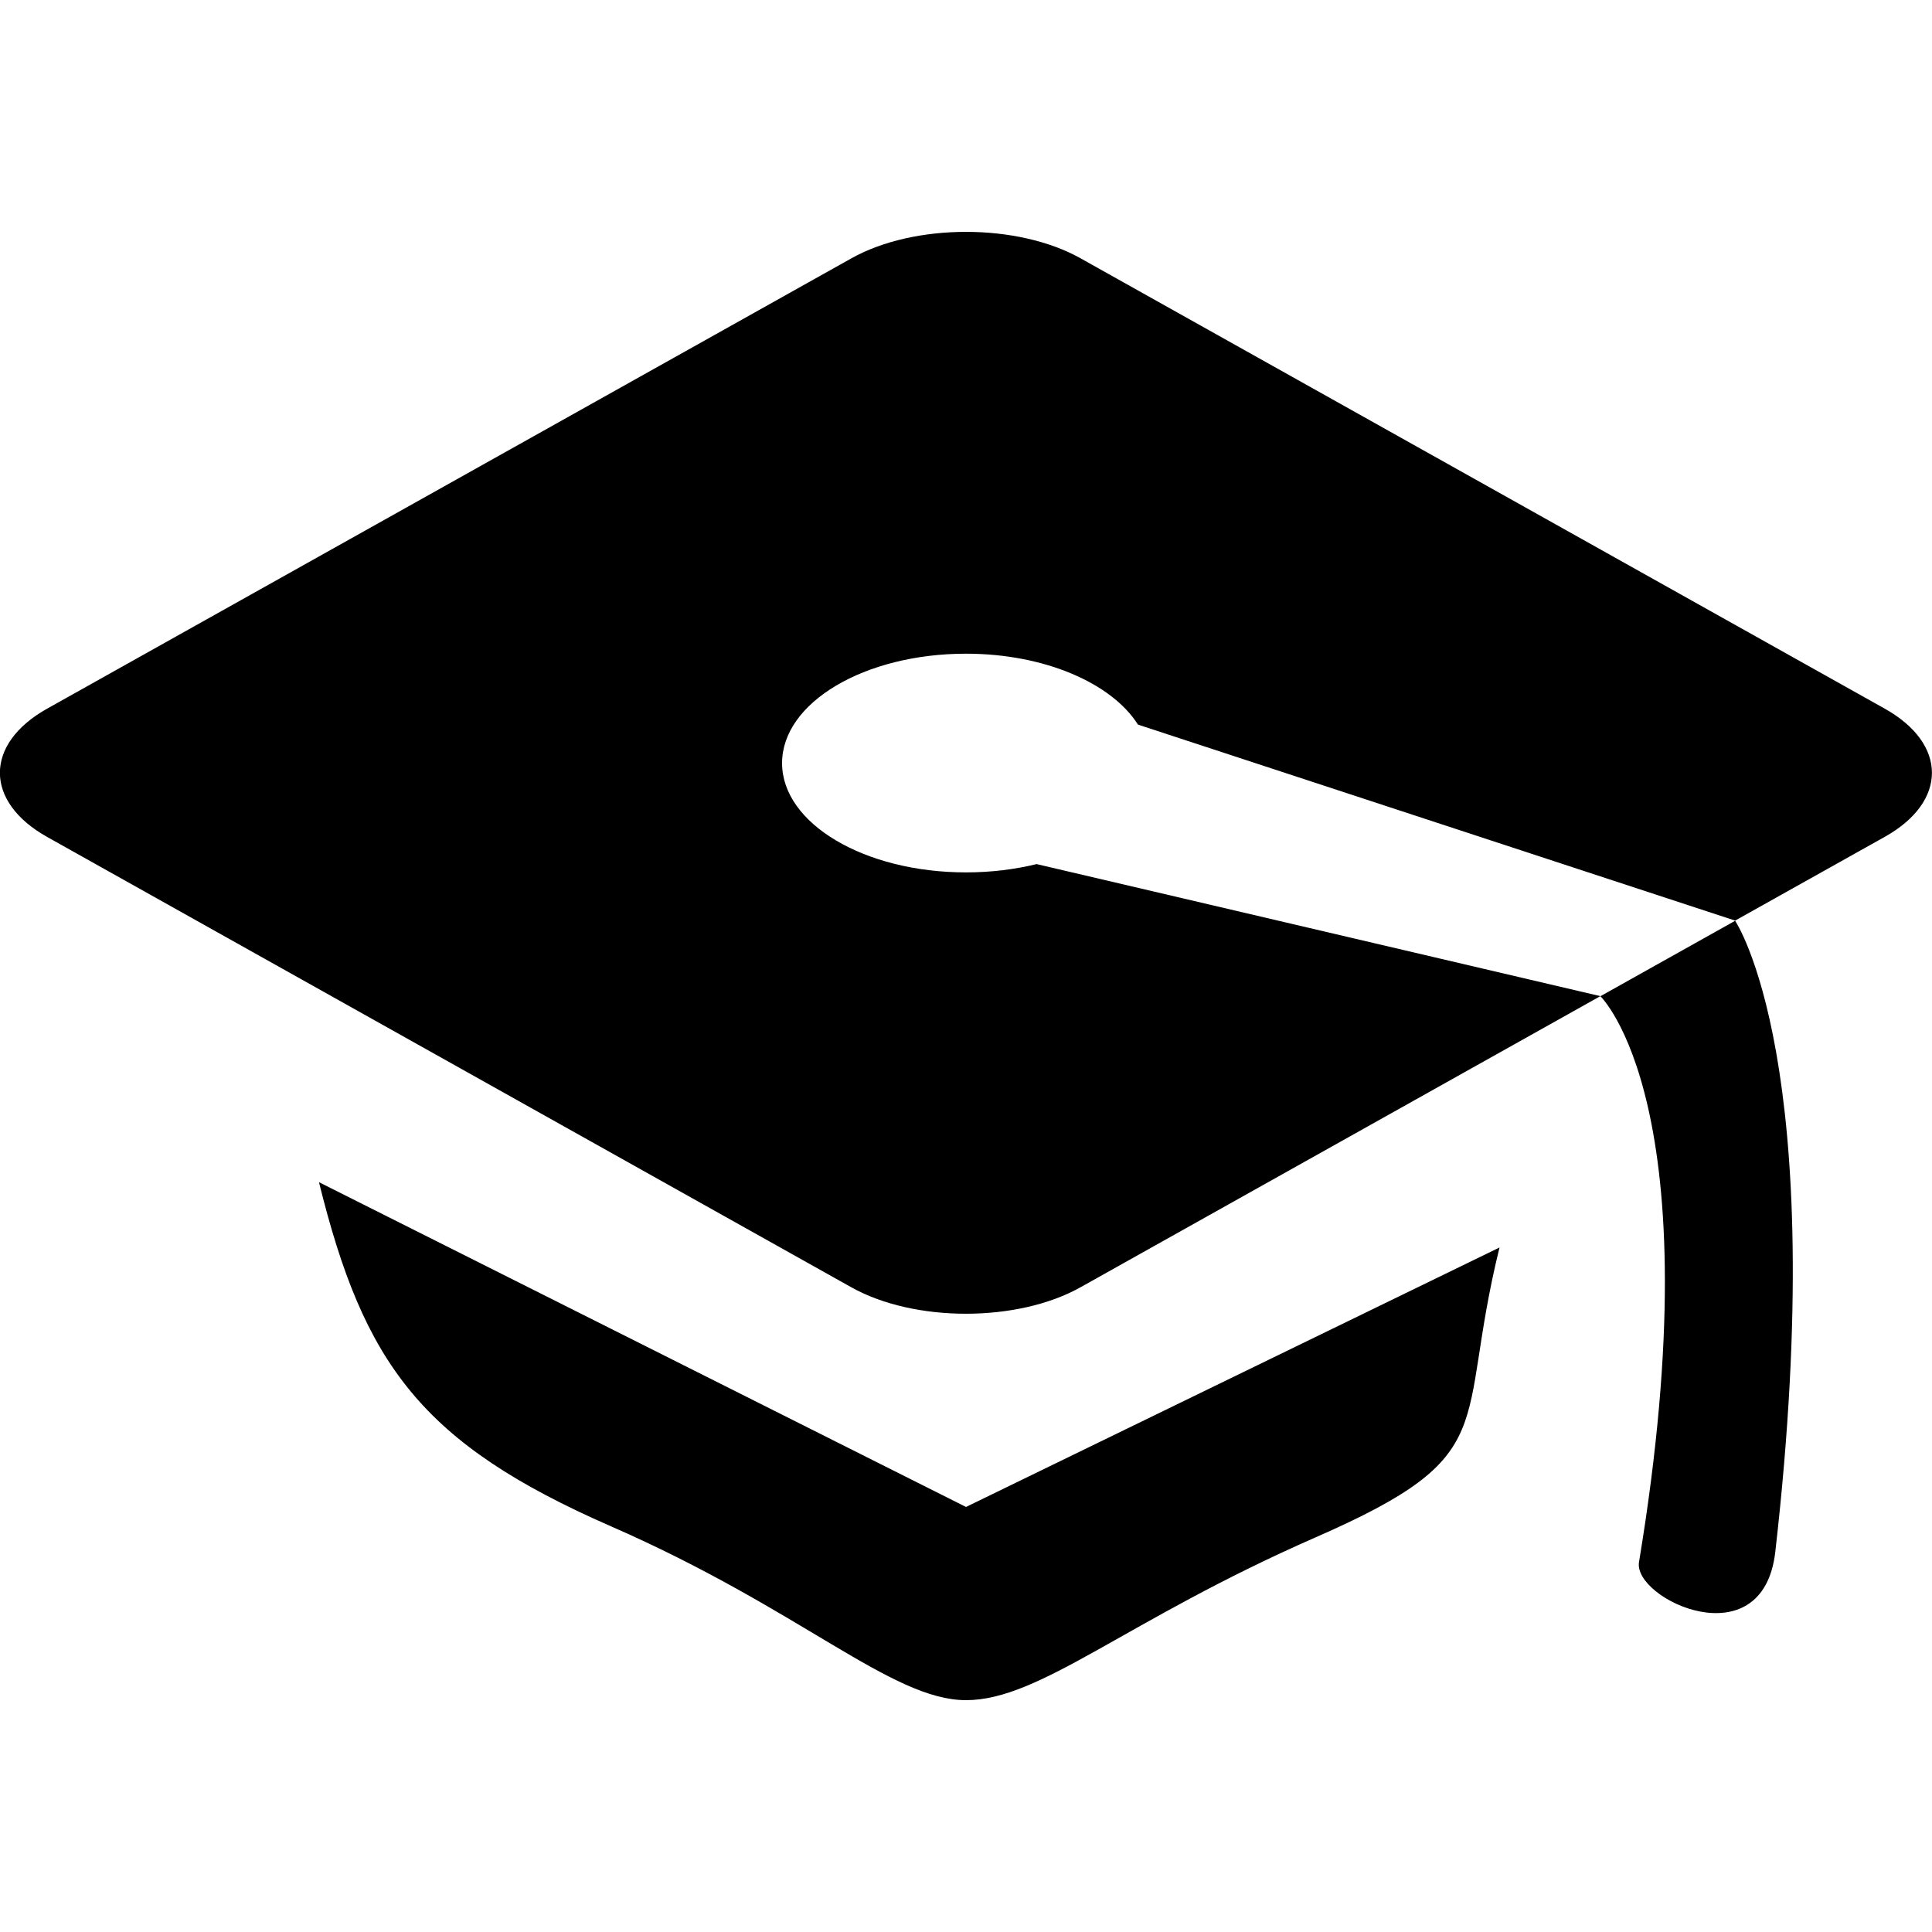
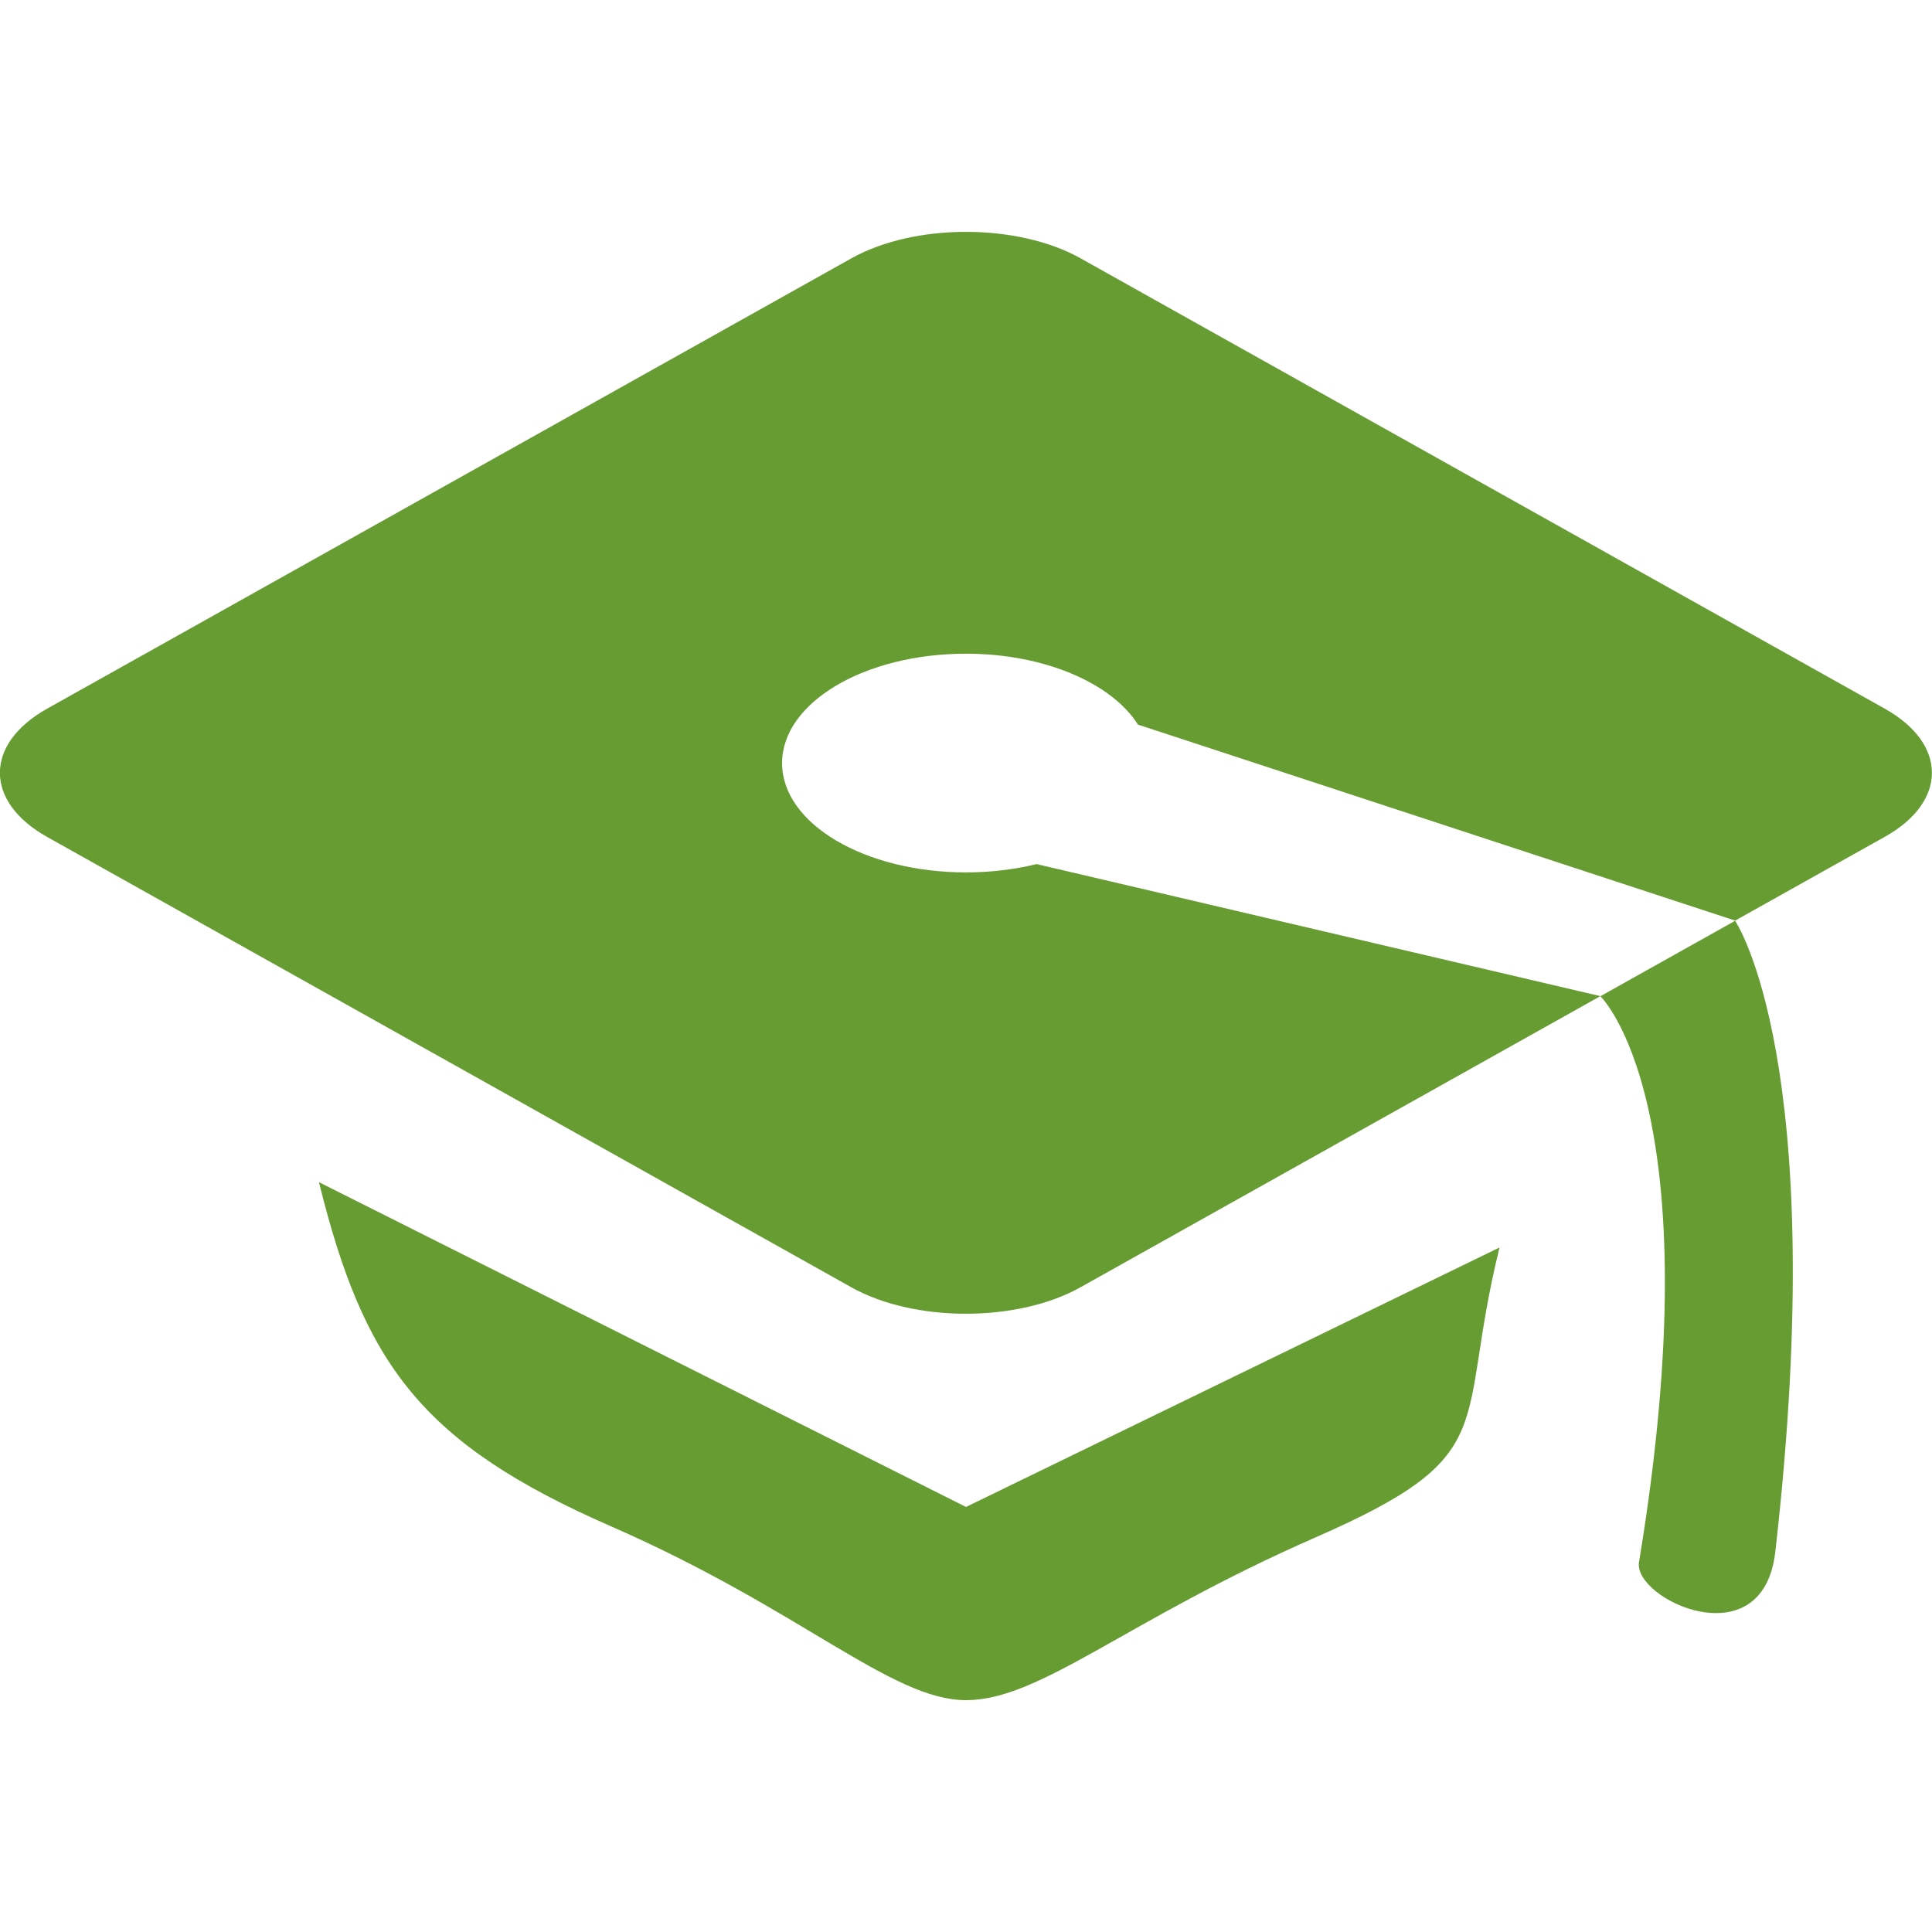
<svg xmlns="http://www.w3.org/2000/svg" version="1.1" id="Graduation_cap" x="0px" y="0px" viewBox="0 0 20 20" enable-background="new 0 0 20 20" xml:space="preserve">
-   <path d="M3.302,12.238c0.464,1.879,1.054,2.701,3.022,3.562C8.293,16.66,9.228,17.6,10,17.6c0.771,0,1.648-0.822,3.616-1.684  c1.969-0.861,1.443-1.123,1.907-3.002L10,15.6L3.302,12.238z M19.511,7.336l-8.325-4.662c-0.652-0.365-1.72-0.365-2.372,0  L0.488,7.336c-0.652,0.365-0.652,0.963,0,1.328l8.325,4.662c0.652,0.365,1.72,0.365,2.372,0l5.382-3.014l-5.836-1.367  C10.506,9,10.259,9.031,10,9.031c-1.052,0-1.904-0.506-1.904-1.131c0-0.627,0.853-1.133,1.904-1.133c0.816,0,1.51,0.307,1.78,0.734  l6.182,2.029l1.549-0.867C20.162,8.299,20.162,7.701,19.511,7.336z M16.967,16.17c-0.065,0.385,1.283,1.018,1.411-0.107  c0.579-5.072-0.416-6.531-0.416-6.531l-1.395,0.781C16.567,10.312,17.75,11.438,16.967,16.17z" />
+   <path fill="#669C32" d="M3.302,12.238c0.464,1.879,1.054,2.701,3.022,3.562C8.293,16.66,9.228,17.6,10,17.6c0.771,0,1.648-0.822,3.616-1.684  c1.969-0.861,1.443-1.123,1.907-3.002L10,15.6L3.302,12.238z M19.511,7.336l-8.325-4.662c-0.652-0.365-1.72-0.365-2.372,0  L0.488,7.336c-0.652,0.365-0.652,0.963,0,1.328l8.325,4.662c0.652,0.365,1.72,0.365,2.372,0l5.382-3.014l-5.836-1.367  C10.506,9,10.259,9.031,10,9.031c-1.052,0-1.904-0.506-1.904-1.131c0-0.627,0.853-1.133,1.904-1.133c0.816,0,1.51,0.307,1.78,0.734  l6.182,2.029l1.549-0.867C20.162,8.299,20.162,7.701,19.511,7.336z M16.967,16.17c-0.065,0.385,1.283,1.018,1.411-0.107  c0.579-5.072-0.416-6.531-0.416-6.531l-1.395,0.781C16.567,10.312,17.75,11.438,16.967,16.17z" />
</svg>
